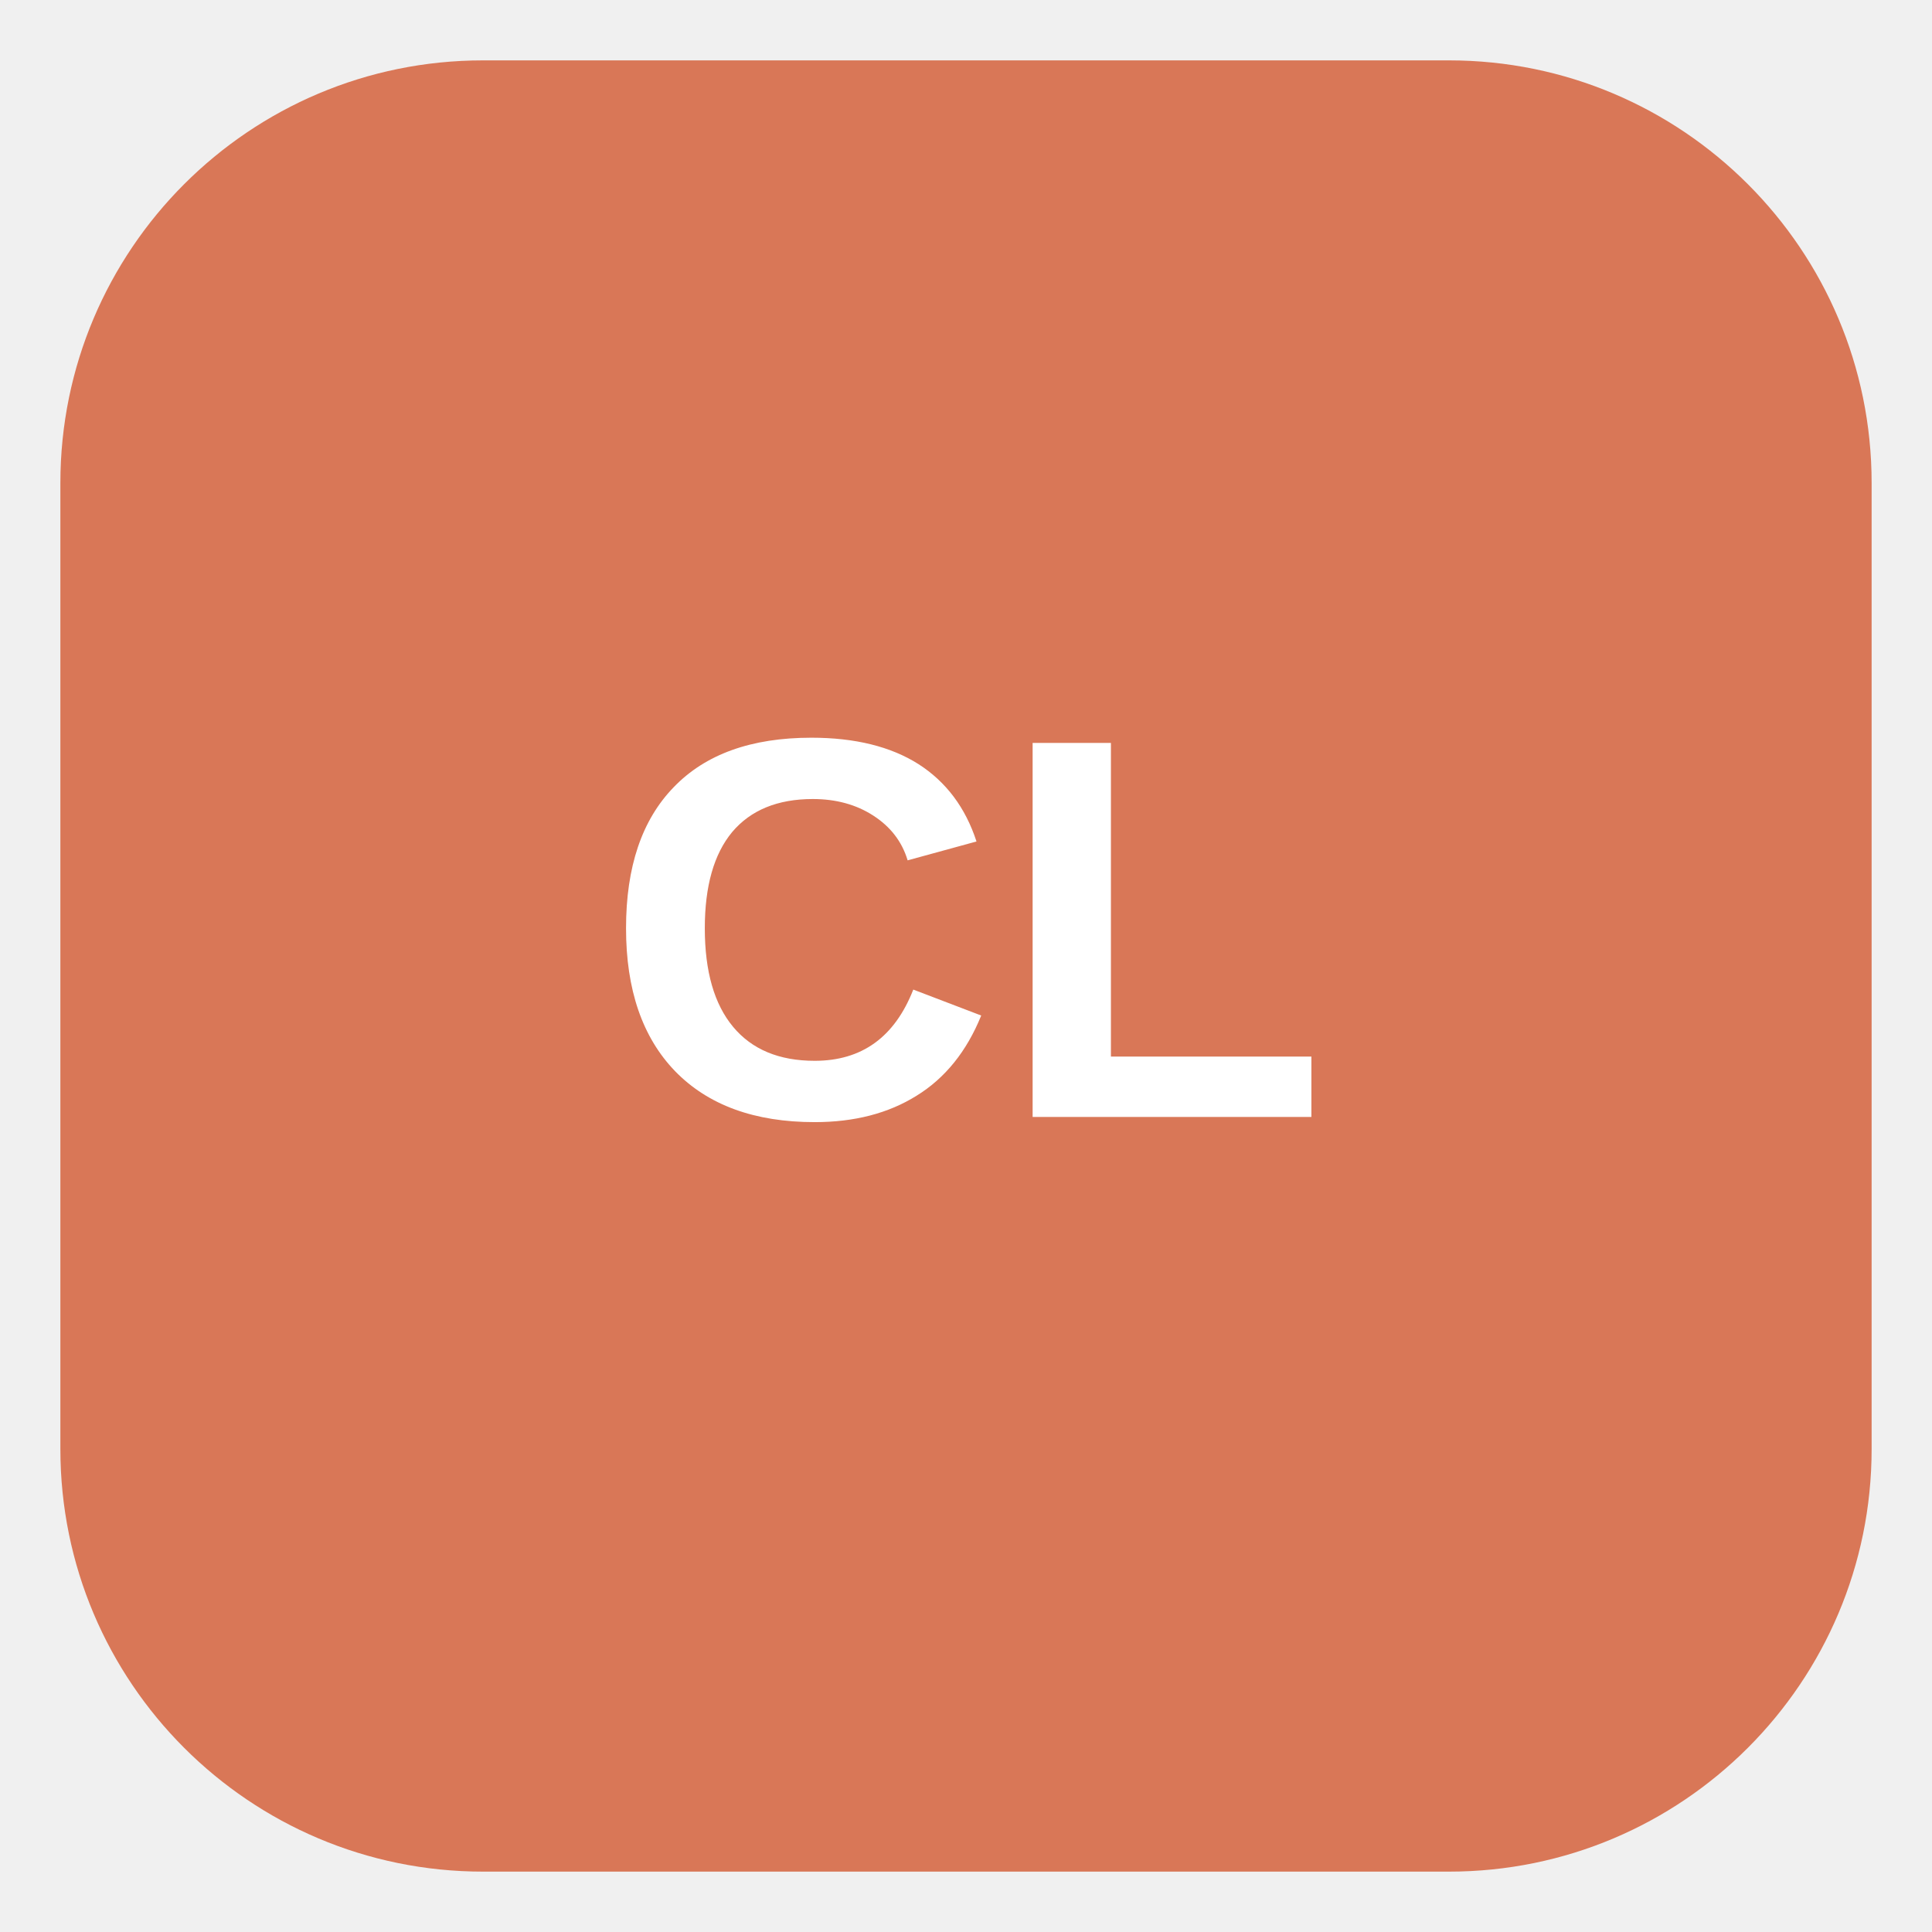
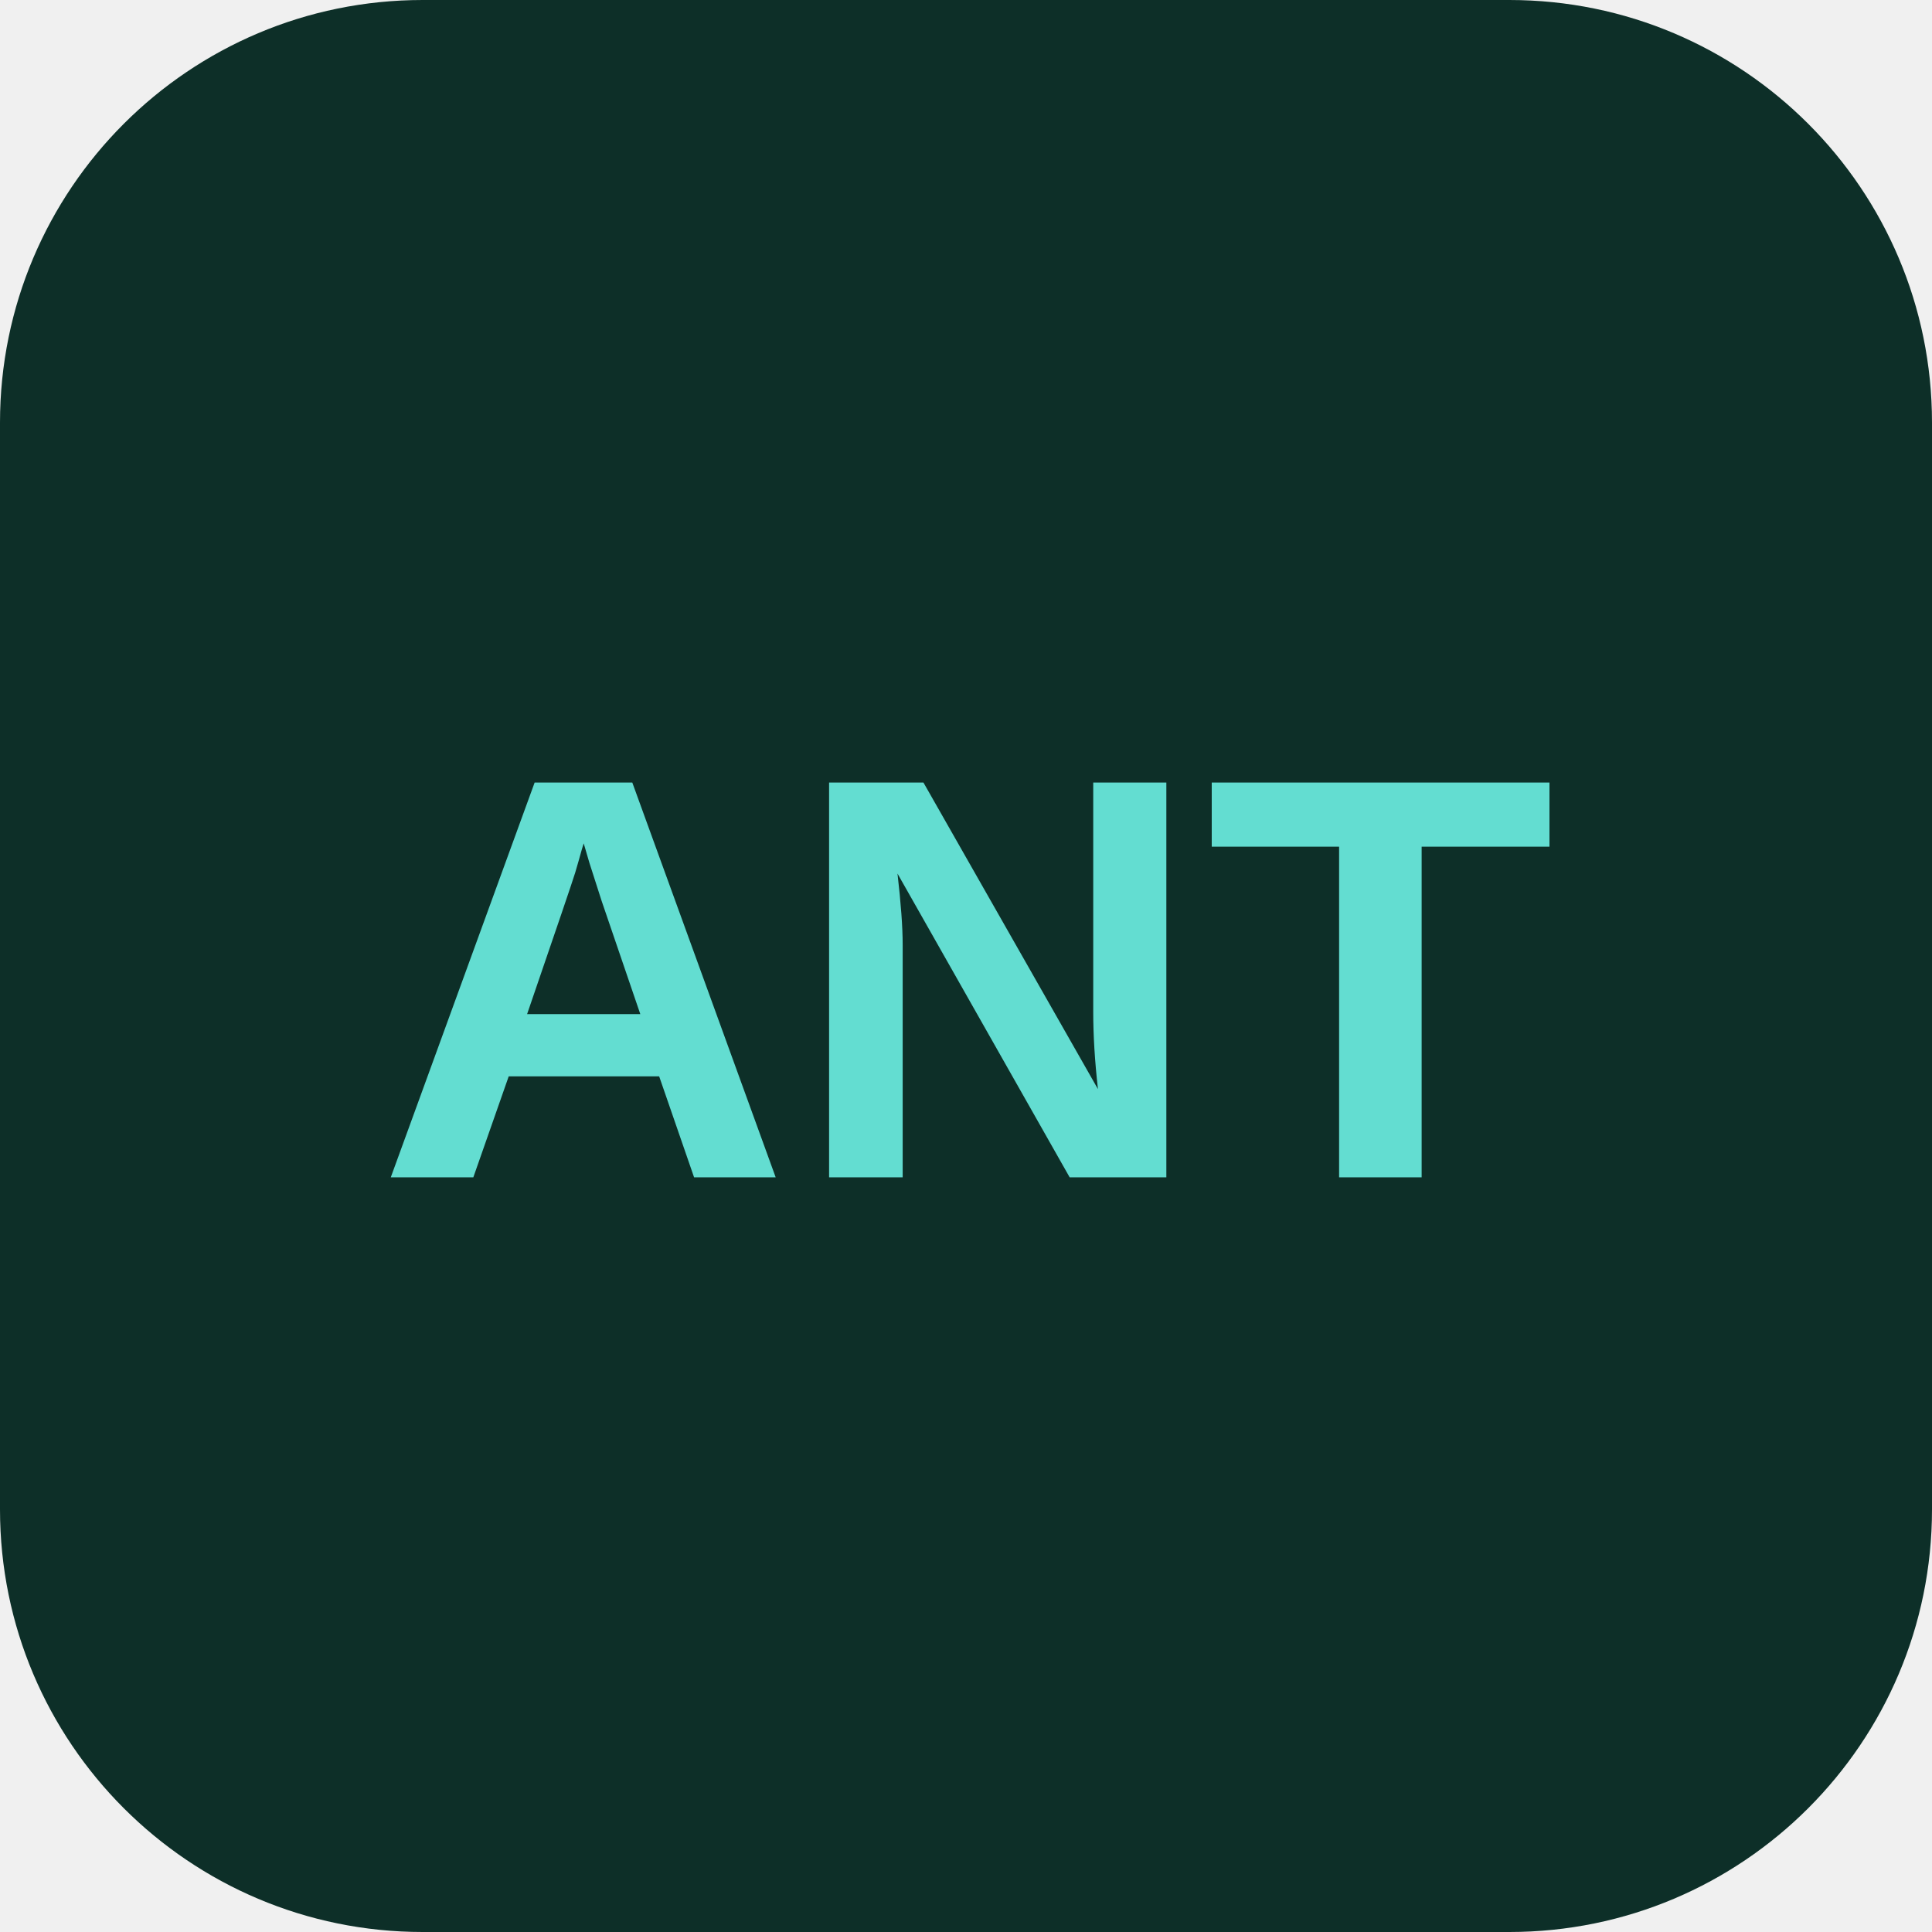
- <svg xmlns="http://www.w3.org/2000/svg" role="img" viewBox="0 0 64 64">
-   <rect x="2" y="2" width="60" height="60" rx="14" fill="#D97757" />
-   <text x="32" y="37" fill="#FFFFFF" text-anchor="middle" font-family="Arial,Helvetica,sans-serif" font-size="18" font-weight="800">CL</text>
+ <svg xmlns="http://www.w3.org/2000/svg" viewBox="0 0 64 64">
+   <rect width="64" height="64" rx="14" fill="#0d2f28" />
+   <text x="32" y="39" text-anchor="middle" font-family="Arial" font-size="19" font-weight="700" fill="#63ddd1">ANT</text>
</svg>
